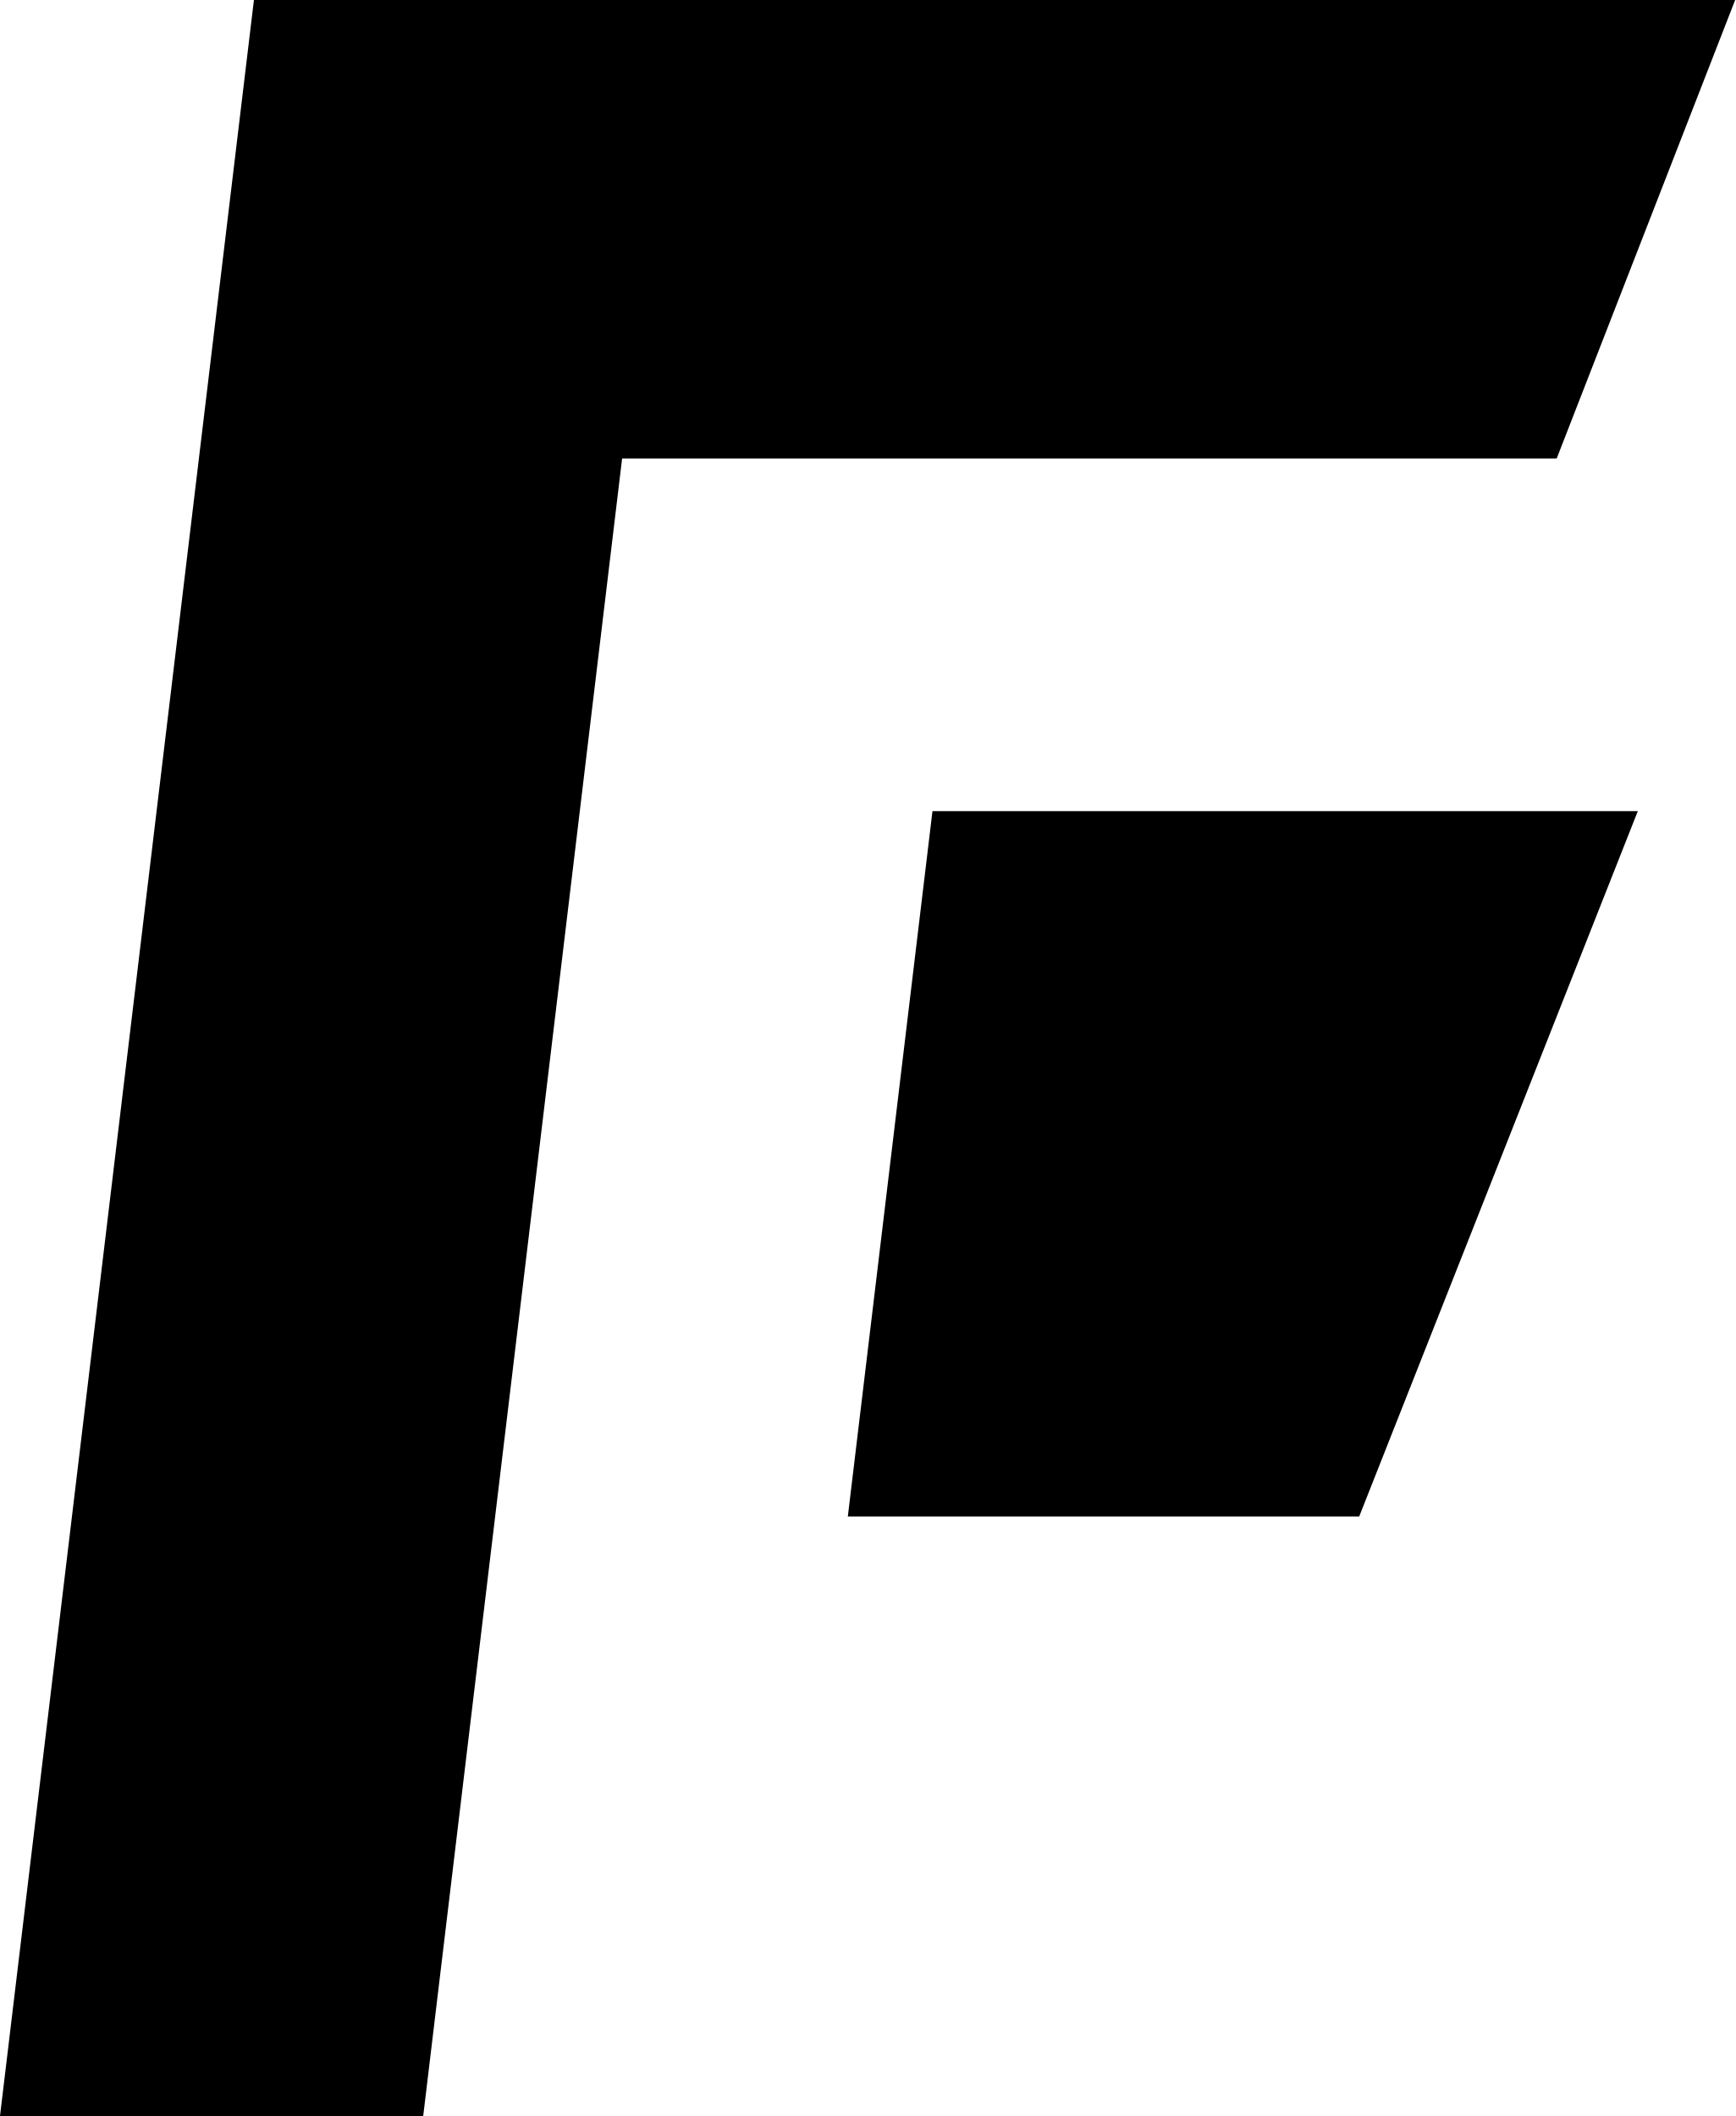
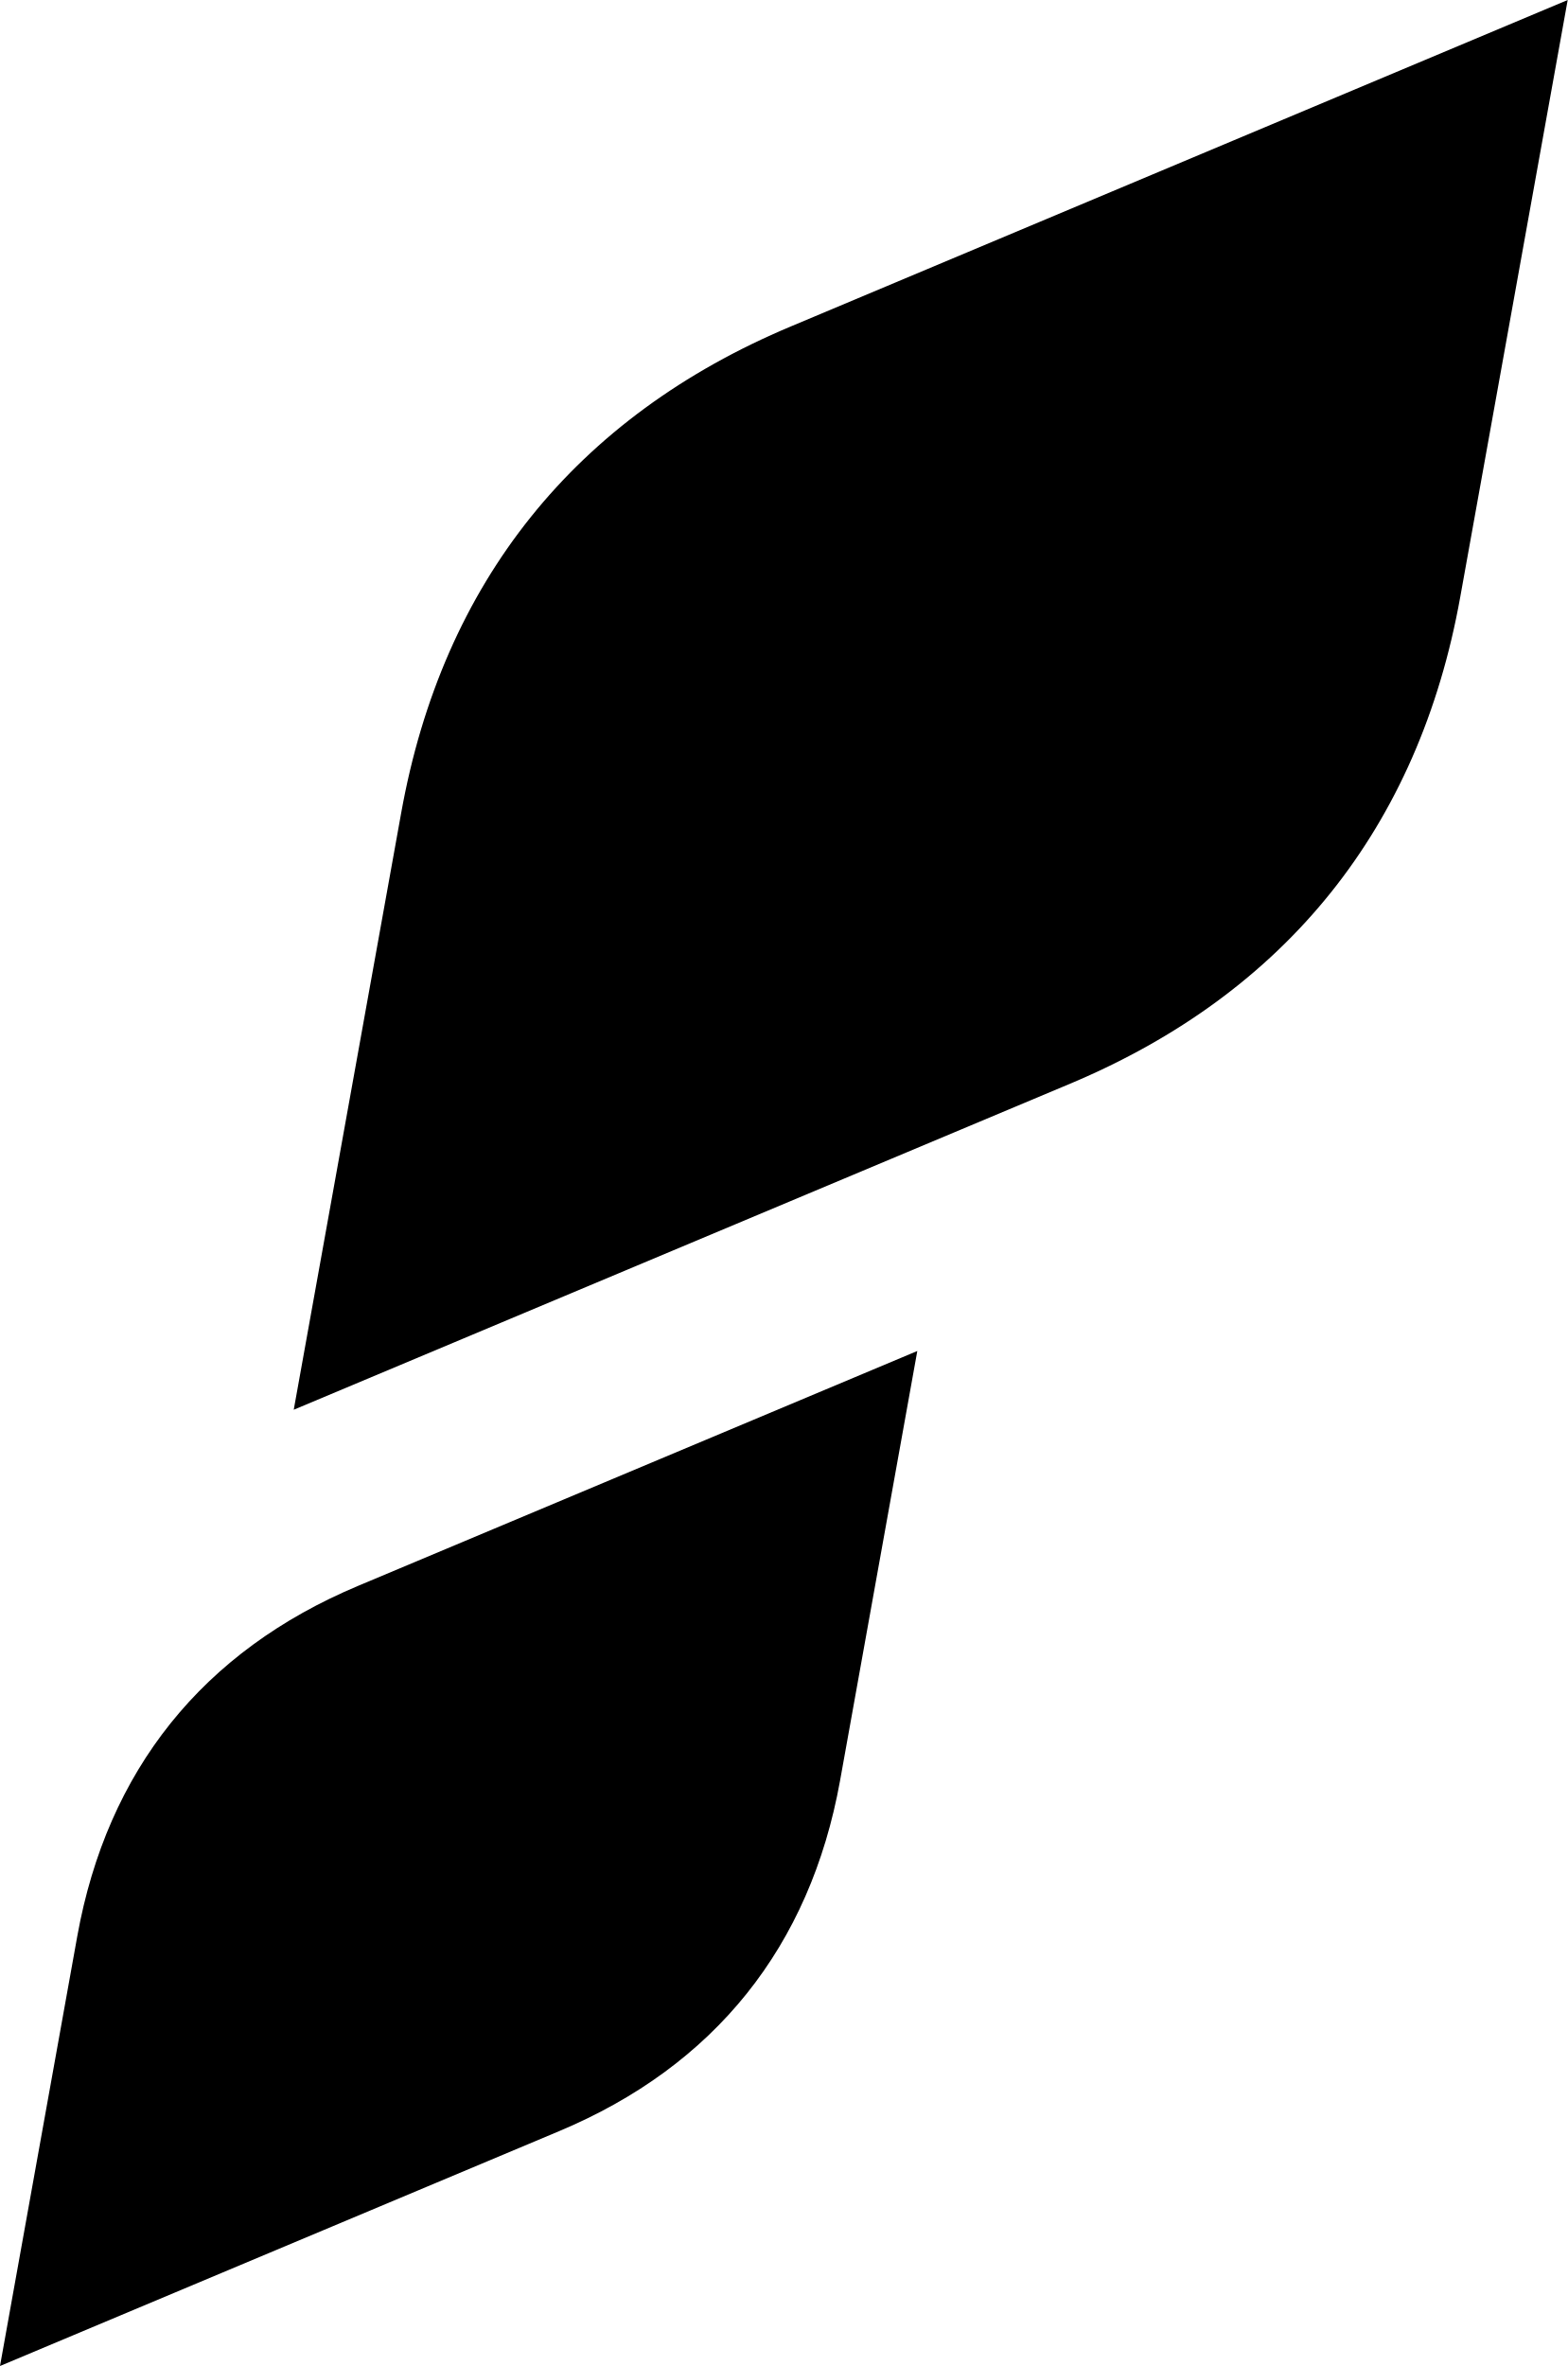
- <svg xmlns="http://www.w3.org/2000/svg" viewBox="0 0 98.4 120" width="98.4" height="120" fill="currentColor" role="img" aria-labelledby="t">
-   <path d="M14.4 0 98.4 0 88.28 26 35.28 26 24.0 120 0.0 120Z" />
-   <path d="M52.88 46 92.88 46 77.08 86 48.08 86Z" />
+ <svg xmlns="http://www.w3.org/2000/svg" viewBox="0 0 79.52 120" width="79.52" height="120" fill="currentColor" role="img" aria-labelledby="t">
+   <path d="M79.52 0.00 L74.07 30.28 C71.97 41.97 65.24 50.36 54.29 54.96 L14.90 71.50 L20.35 41.23 C22.45 29.54 29.18 21.14 40.13 16.55 Z" />
+   <path d="M46.53 68.52 L42.61 90.32 C41.09 98.73 36.25 104.78 28.36 108.09 L0.00 120.00 L3.92 98.20 C5.44 89.78 10.28 83.74 18.17 80.43 Z" />
</svg>
